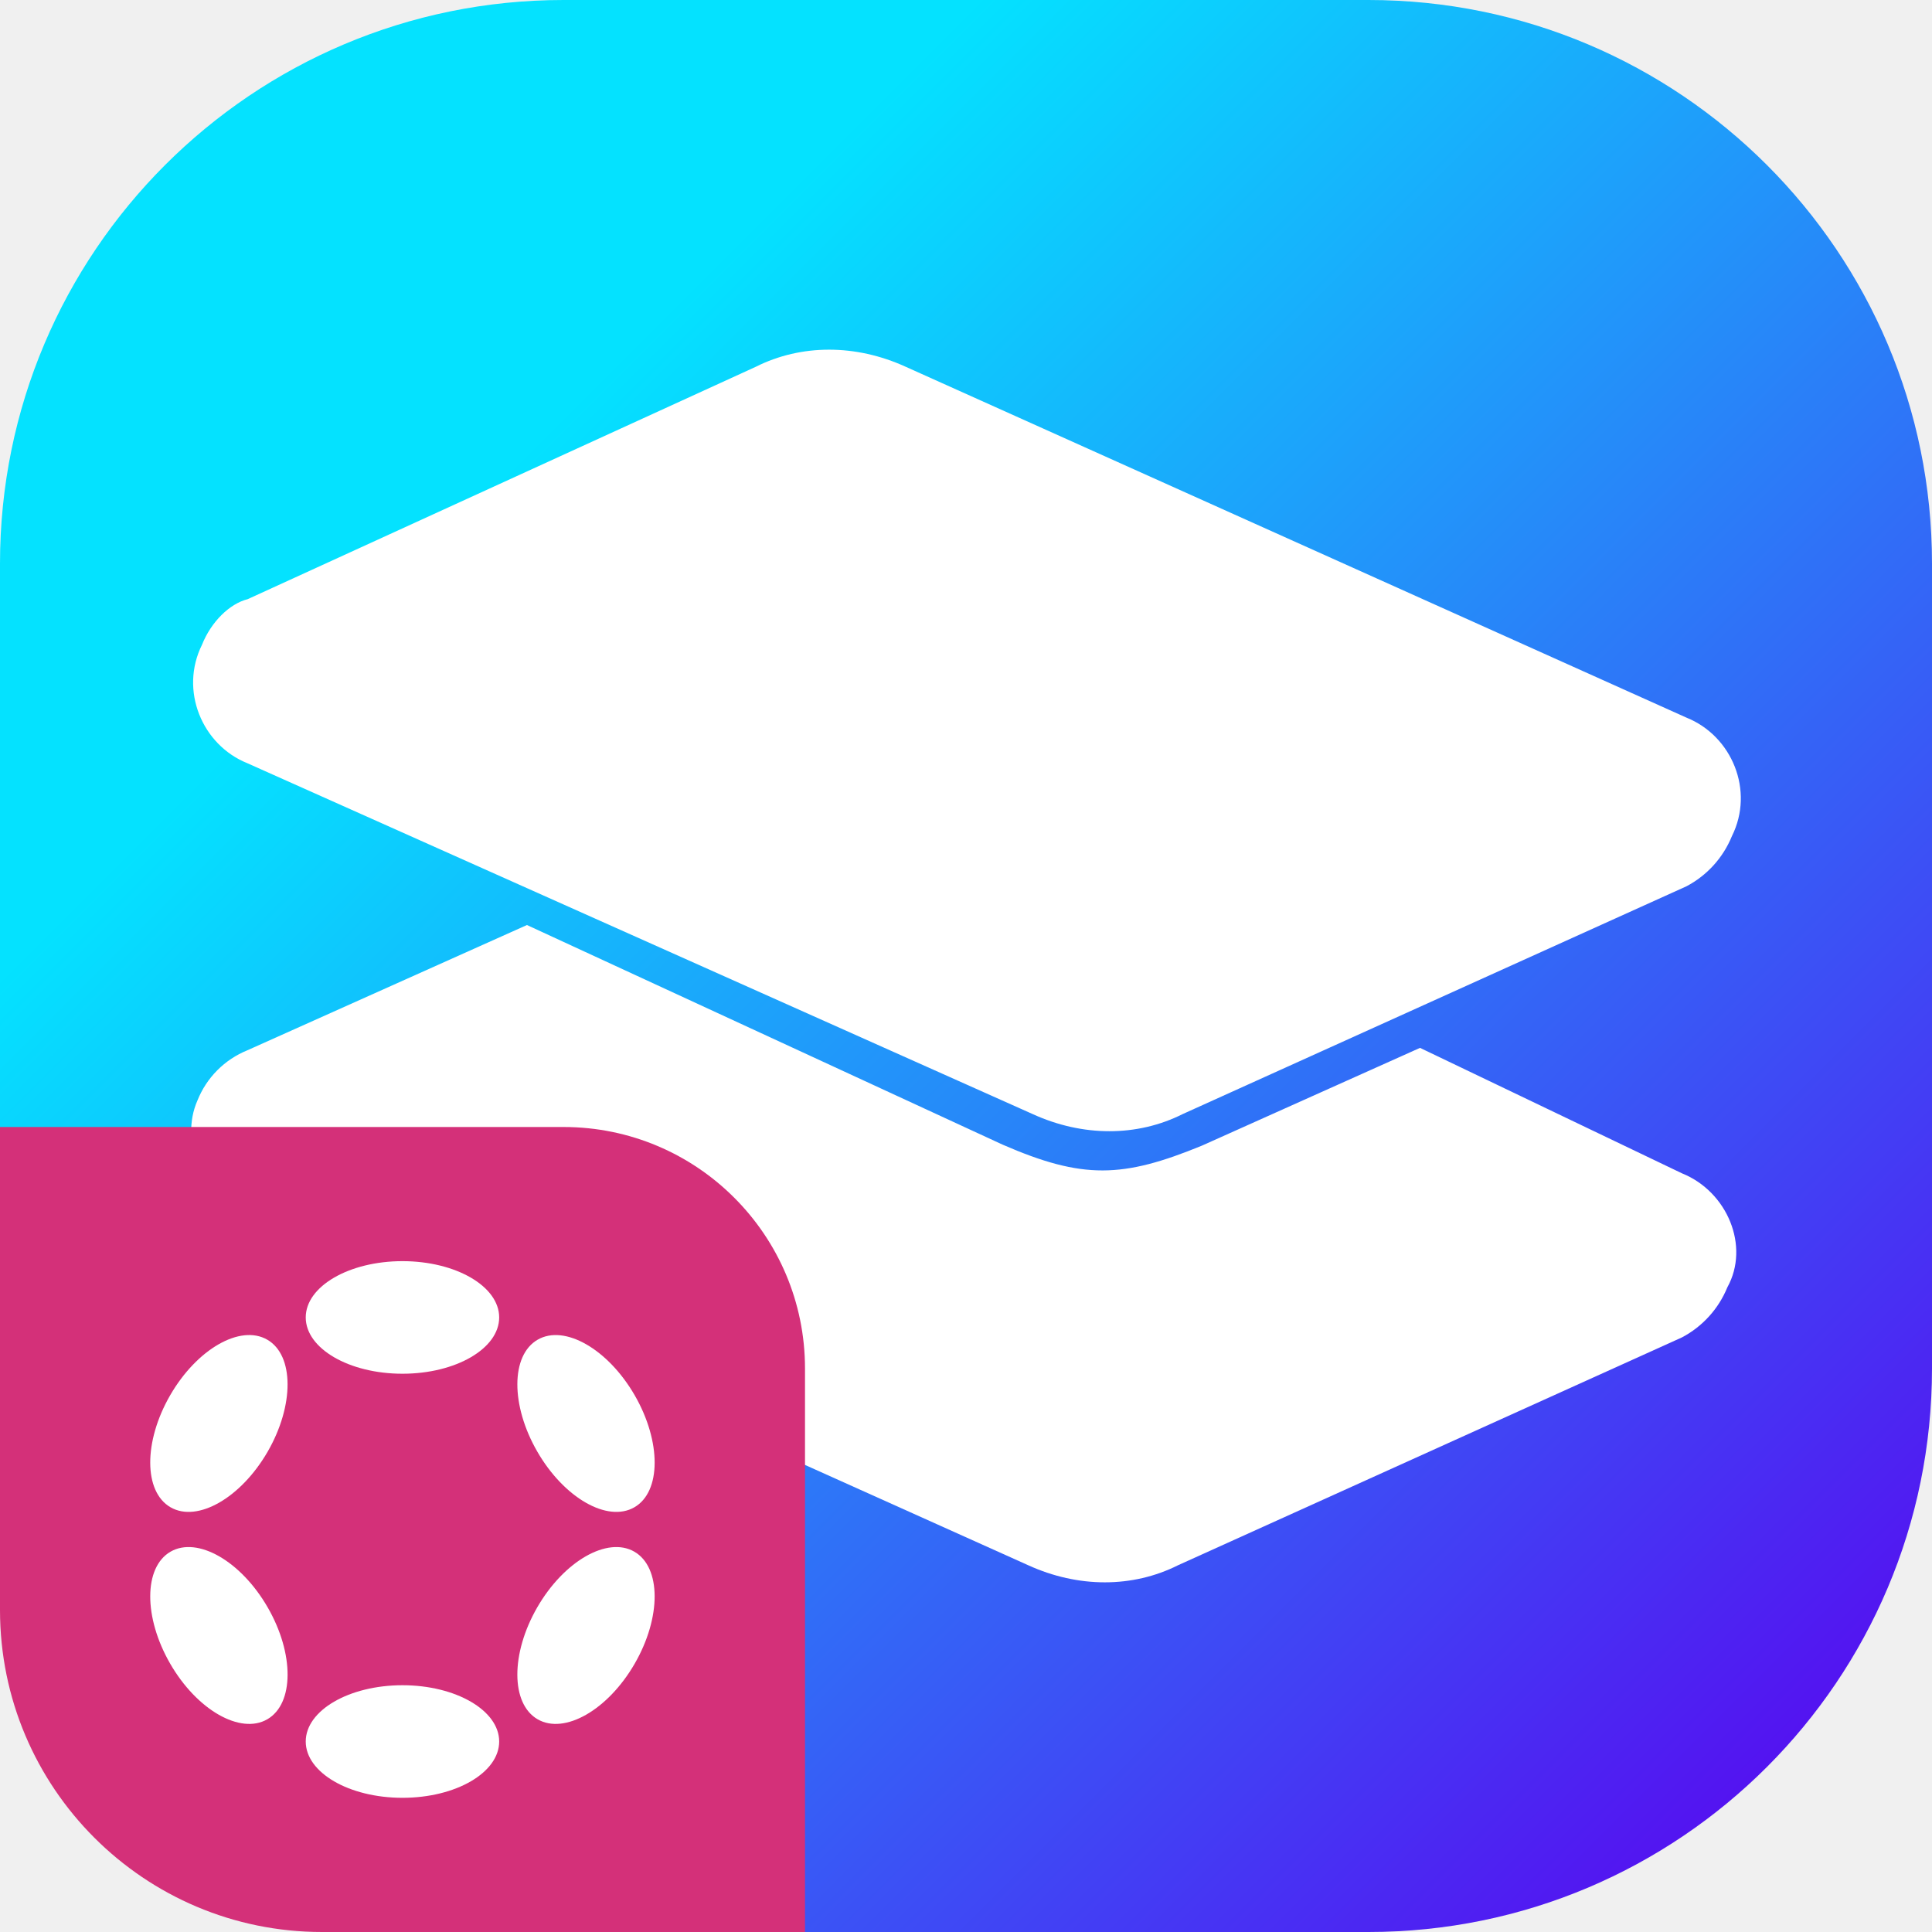
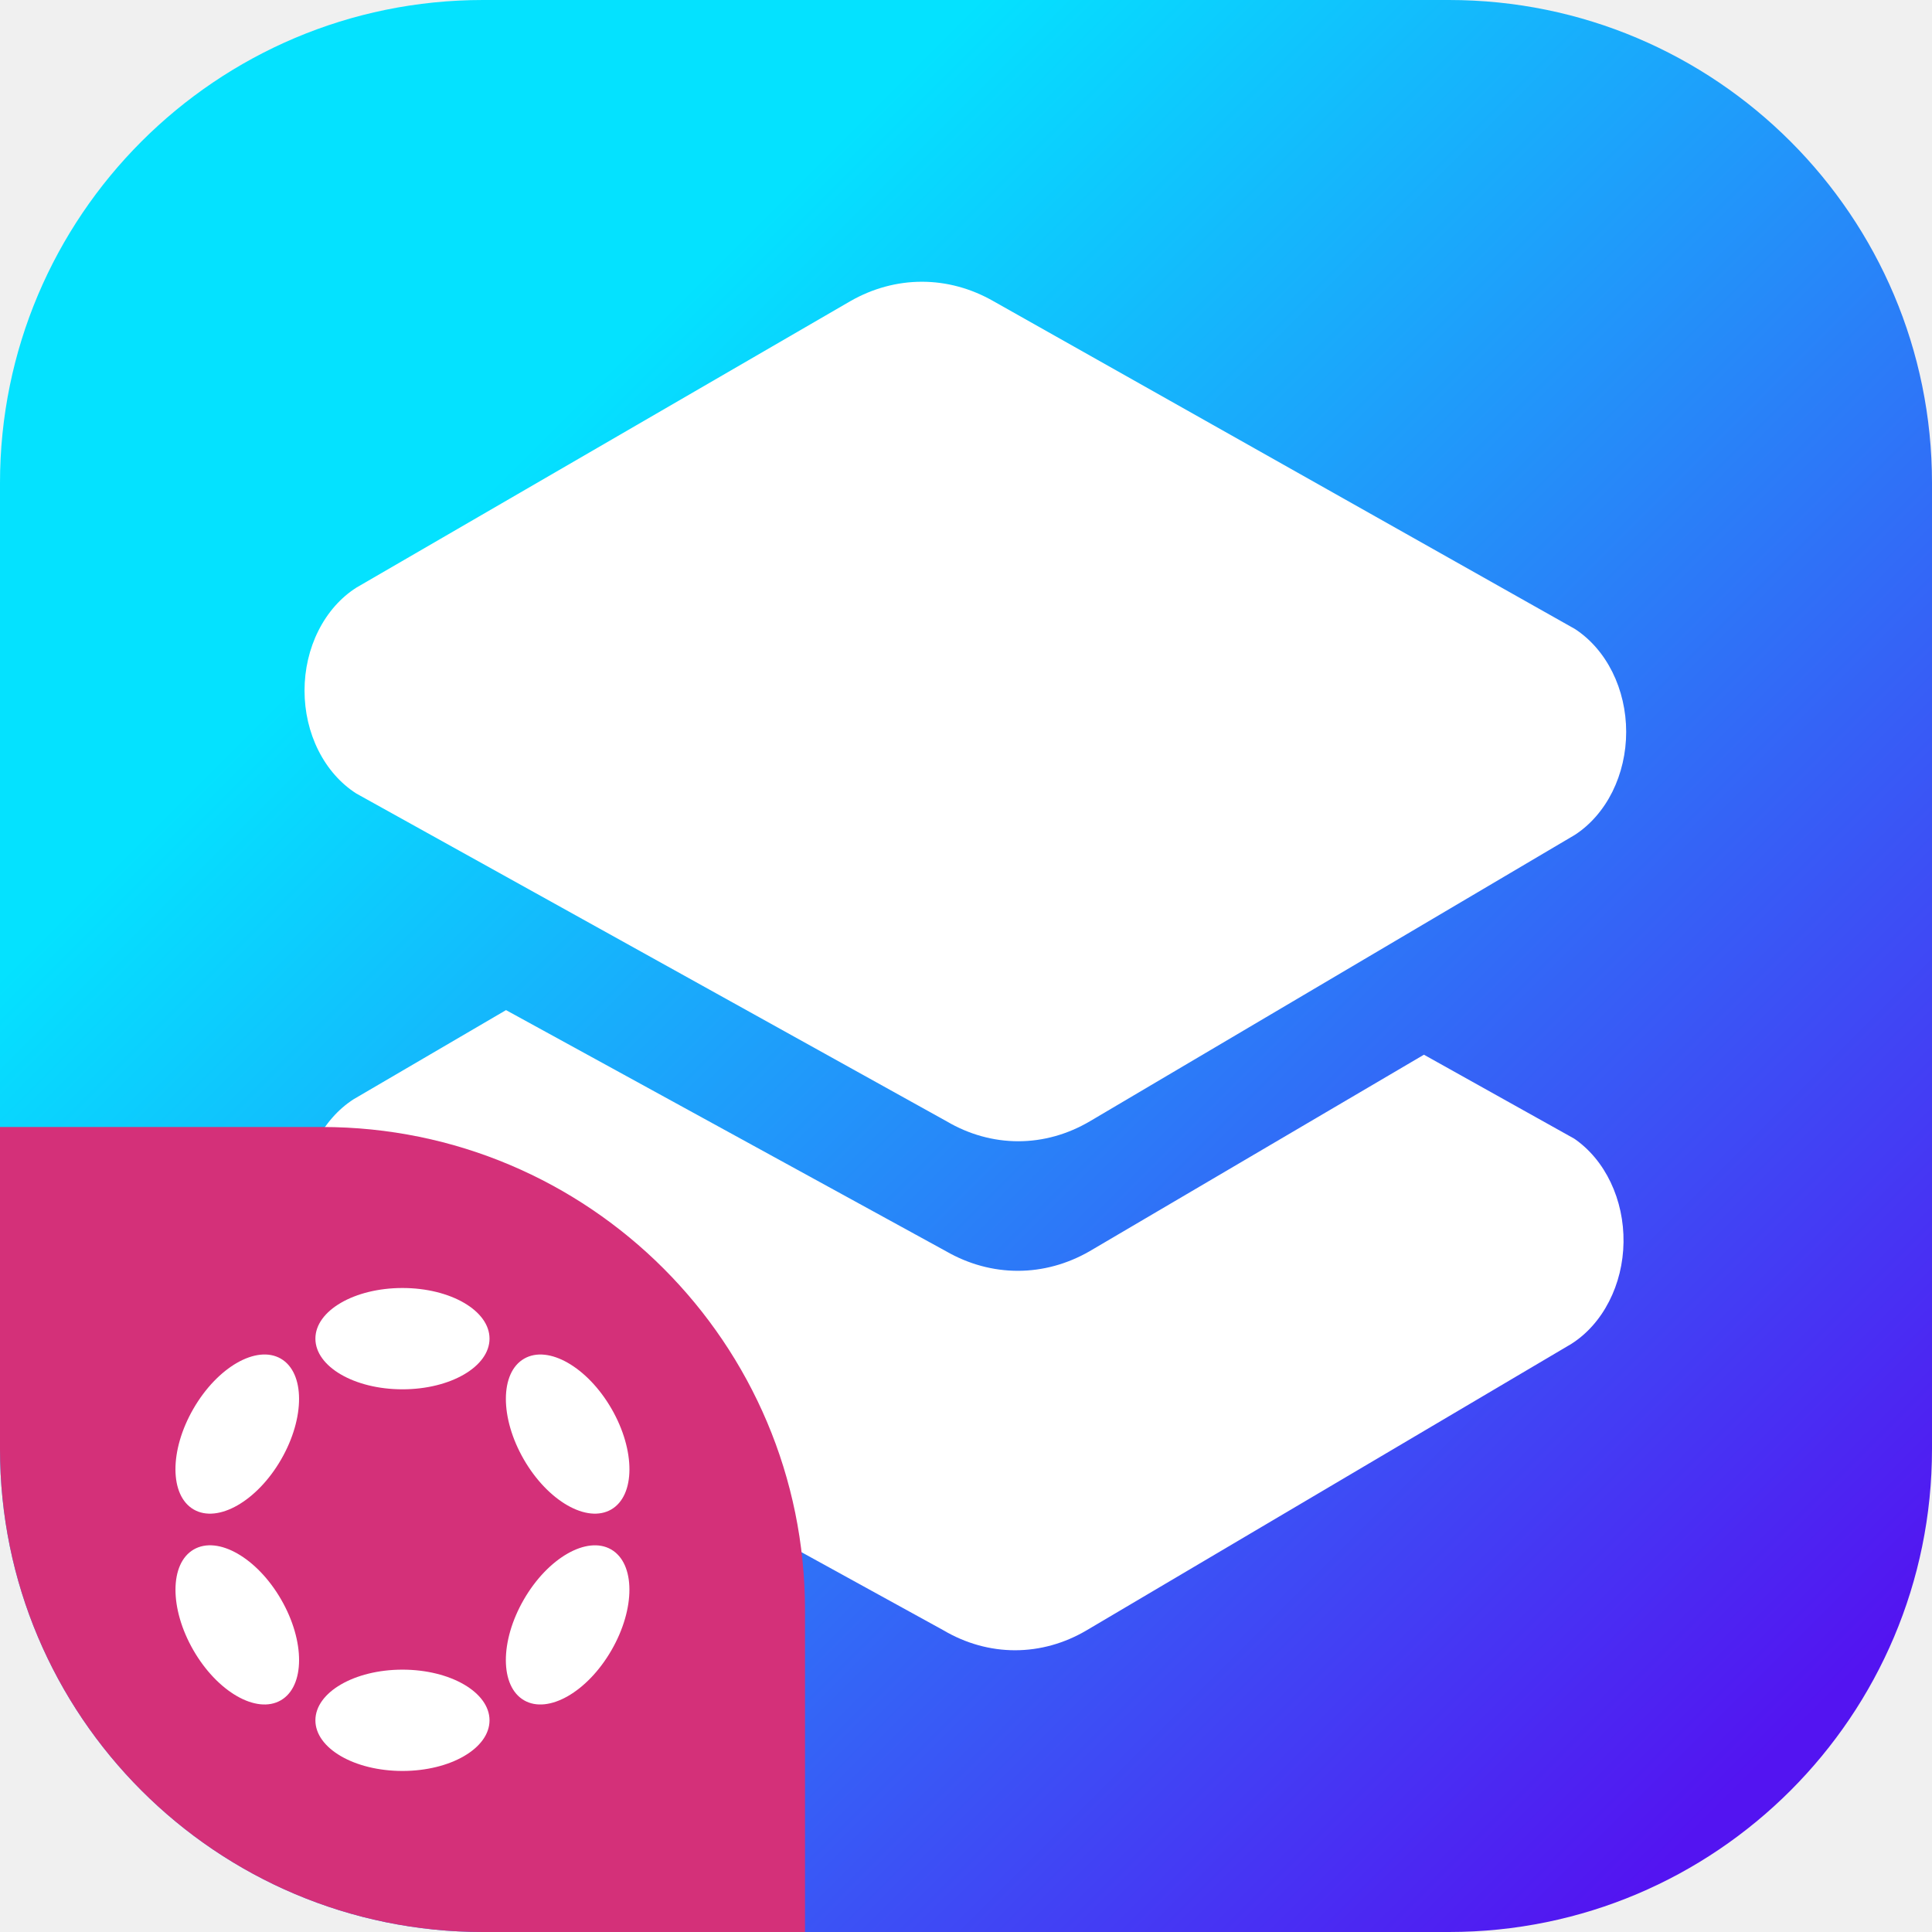
<svg xmlns="http://www.w3.org/2000/svg" width="48" height="48" viewBox="0 0 48 48" fill="none">
-   <path d="M0 14C0 6.268 6.268 0 14 0H34C41.732 0 48 6.268 48 14V34C48 41.732 41.732 48 34 48H14C6.268 48 0 41.732 0 34V14Z" fill="url(#paint0_linear_1900_3905)" />
-   <path fill-rule="evenodd" clip-rule="evenodd" d="M22.501 9.112C21.26 8.546 19.907 8.546 18.779 9.112L6.154 14.886C5.702 14.999 5.244 15.452 5.019 16.018C4.455 17.151 5.019 18.509 6.146 18.962L25.659 27.68C26.9 28.246 28.253 28.246 29.381 27.68L41.901 22.019C42.411 21.75 42.811 21.309 43.029 20.773C43.593 19.641 43.029 18.283 41.901 17.83L22.501 9.112ZM41.788 29.151C42.916 29.604 43.48 30.963 42.916 31.982C42.698 32.517 42.298 32.958 41.788 33.227L29.268 38.888C28.14 39.454 26.787 39.454 25.546 38.888L6.146 30.17C5.019 29.717 4.455 28.359 4.906 27.34C5.018 27.059 5.186 26.804 5.399 26.59C5.612 26.376 5.867 26.207 6.146 26.094L13.092 22.982L24.911 28.439C26.902 29.305 27.893 29.272 29.864 28.462L35.28 26.034L41.788 29.151Z" fill="white" />
-   <path d="M0 28H14C17.314 28 20 30.686 20 34V48H8C3.582 48 0 44.418 0 40V28Z" fill="#D43079" />
-   <g clip-path="url(#clip0_1900_3905)">
-     <path d="M9.999 34.13C11.326 34.13 12.402 33.504 12.402 32.731C12.402 31.959 11.326 31.333 9.999 31.333C8.672 31.333 7.596 31.959 7.596 32.731C7.596 33.504 8.672 34.13 9.999 34.13Z" fill="white" />
-     <path d="M9.999 44.666C11.326 44.666 12.402 44.04 12.402 43.267C12.402 42.495 11.326 41.869 9.999 41.869C8.672 41.869 7.596 42.495 7.596 43.267C7.596 44.04 8.672 44.666 9.999 44.666Z" fill="white" />
-     <path d="M6.65 36.066C7.313 34.916 7.309 33.67 6.64 33.284C5.971 32.897 4.891 33.516 4.227 34.666C3.564 35.816 3.568 37.062 4.237 37.448C4.906 37.834 5.986 37.215 6.65 36.066Z" fill="white" />
-     <path d="M15.769 41.333C16.433 40.183 16.429 38.938 15.76 38.551C15.092 38.165 14.012 38.784 13.348 39.934C12.685 41.084 12.689 42.329 13.357 42.715C14.025 43.102 15.105 42.483 15.769 41.333Z" fill="white" />
-     <path d="M6.641 42.715C7.309 42.329 7.314 41.083 6.65 39.934C5.987 38.784 4.906 38.165 4.237 38.551C3.568 38.938 3.564 40.183 4.228 41.333C4.891 42.483 5.972 43.102 6.641 42.715Z" fill="white" />
-     <path d="M15.761 37.448C16.429 37.062 16.433 35.817 15.77 34.667C15.106 33.517 14.026 32.898 13.358 33.284C12.689 33.67 12.685 34.915 13.349 36.065C14.012 37.215 15.092 37.834 15.761 37.448Z" fill="white" />
+   <g clip-path="url(#clip0_1300_1353)">
+     <path d="M0 12C0 5.373 5.373 0 12 0H36C42.627 0 48 5.373 48 12V36C48 42.627 42.627 48 36 48H12C5.373 48 0 42.627 0 36V12Z" fill="url(#paint0_linear_1300_1353)" />
+     <path d="M39.11 28.289L35.377 26.204L27.065 31.09C26.51 31.408 25.902 31.573 25.287 31.573C24.672 31.573 24.064 31.408 23.51 31.09L12.572 25.096L8.784 27.311C8.396 27.561 8.072 27.932 7.846 28.383C7.619 28.835 7.5 29.351 7.5 29.877C7.5 30.403 7.619 30.919 7.846 31.37C8.072 31.822 8.396 32.192 8.784 32.442L23.441 40.505C23.994 40.831 24.602 41 25.219 41C25.835 41 26.444 40.831 26.996 40.505L39.042 33.387C39.427 33.142 39.75 32.778 39.977 32.334C40.205 31.89 40.329 31.382 40.336 30.862C40.343 30.342 40.233 29.829 40.017 29.376C39.802 28.924 39.489 28.548 39.11 28.289Z" fill="white" />
+     <path d="M21.125 7.483C21.68 7.165 22.288 7 22.904 7C23.519 7 24.127 7.165 24.682 7.483L39.129 15.627C39.514 15.878 39.836 16.248 40.06 16.698C40.283 17.147 40.402 17.661 40.402 18.184C40.402 18.707 40.283 19.22 40.06 19.67C39.836 20.12 39.514 20.49 39.129 20.741L27.076 27.859C26.523 28.184 25.915 28.354 25.298 28.354C24.681 28.354 24.072 28.184 23.519 27.859L8.853 19.715C8.464 19.467 8.139 19.099 7.912 18.648C7.685 18.198 7.566 17.683 7.566 17.157C7.566 16.632 7.685 16.117 7.912 15.667C8.139 15.216 8.464 14.848 8.853 14.6L21.125 7.483Z" fill="white" />
+     <path d="M0 28H8C14.627 28 20 33.373 20 40V48H12C5.373 48 0 42.627 0 36V28Z" fill="#D43079" />
+     <path d="M9.999 34.517C11.193 34.517 12.162 33.953 12.162 33.258C12.162 32.563 11.193 32 9.999 32C8.804 32 7.836 32.563 7.836 33.258C7.836 33.953 8.804 34.517 9.999 34.517Z" fill="white" />
+     <path d="M9.999 43.999C11.193 43.999 12.162 43.436 12.162 42.741C12.162 42.046 11.193 41.482 9.999 41.482C8.804 41.482 7.836 42.046 7.836 42.741C7.836 43.436 8.804 43.999 9.999 43.999Z" fill="white" />
+     <path d="M6.985 36.259C7.582 35.224 7.578 34.103 6.976 33.755C6.374 33.408 5.402 33.965 4.805 35C4.207 36.035 4.211 37.155 4.813 37.503C5.415 37.851 6.388 37.294 6.985 36.259Z" fill="white" />
+     <path d="M15.192 40.999C15.789 39.965 15.786 38.844 15.184 38.496C14.583 38.149 13.611 38.706 13.014 39.741C12.416 40.776 12.42 41.897 13.021 42.244C13.623 42.592 14.595 42.034 15.192 40.999Z" fill="white" />
+     <path d="M6.976 42.244C7.579 41.896 7.582 40.775 6.985 39.74C6.388 38.705 5.416 38.148 4.814 38.496C4.212 38.844 4.208 39.965 4.805 41C5.402 42.035 6.374 42.592 6.976 42.244Z" fill="white" />
+     <path d="M15.185 37.503C15.786 37.156 15.79 36.035 15.193 35C14.595 33.965 13.623 33.408 13.022 33.756C12.42 34.103 12.417 35.224 13.014 36.259C13.611 37.294 14.583 37.851 15.185 37.503Z" fill="white" />
  </g>
  <defs>
-     <linearGradient id="paint0_linear_1900_3905" x1="48" y1="48" x2="4.29153e-06" y2="-4.29153e-06" gradientUnits="userSpaceOnUse">
+     <linearGradient id="paint0_linear_1300_1353" x1="48" y1="48" x2="4.29153e-06" y2="-4.29153e-06" gradientUnits="userSpaceOnUse">
      <stop offset="0.087" stop-color="#5314F1" />
      <stop offset="0.747" stop-color="#04E2FF" />
    </linearGradient>
-     <clipPath id="clip0_1900_3905">
-       <rect width="12.533" height="13.333" fill="white" transform="translate(3.73333 31.3333)" />
+     <clipPath id="clip0_1300_1353">
+       <rect width="48" height="48" fill="white" />
    </clipPath>
  </defs>
</svg>
